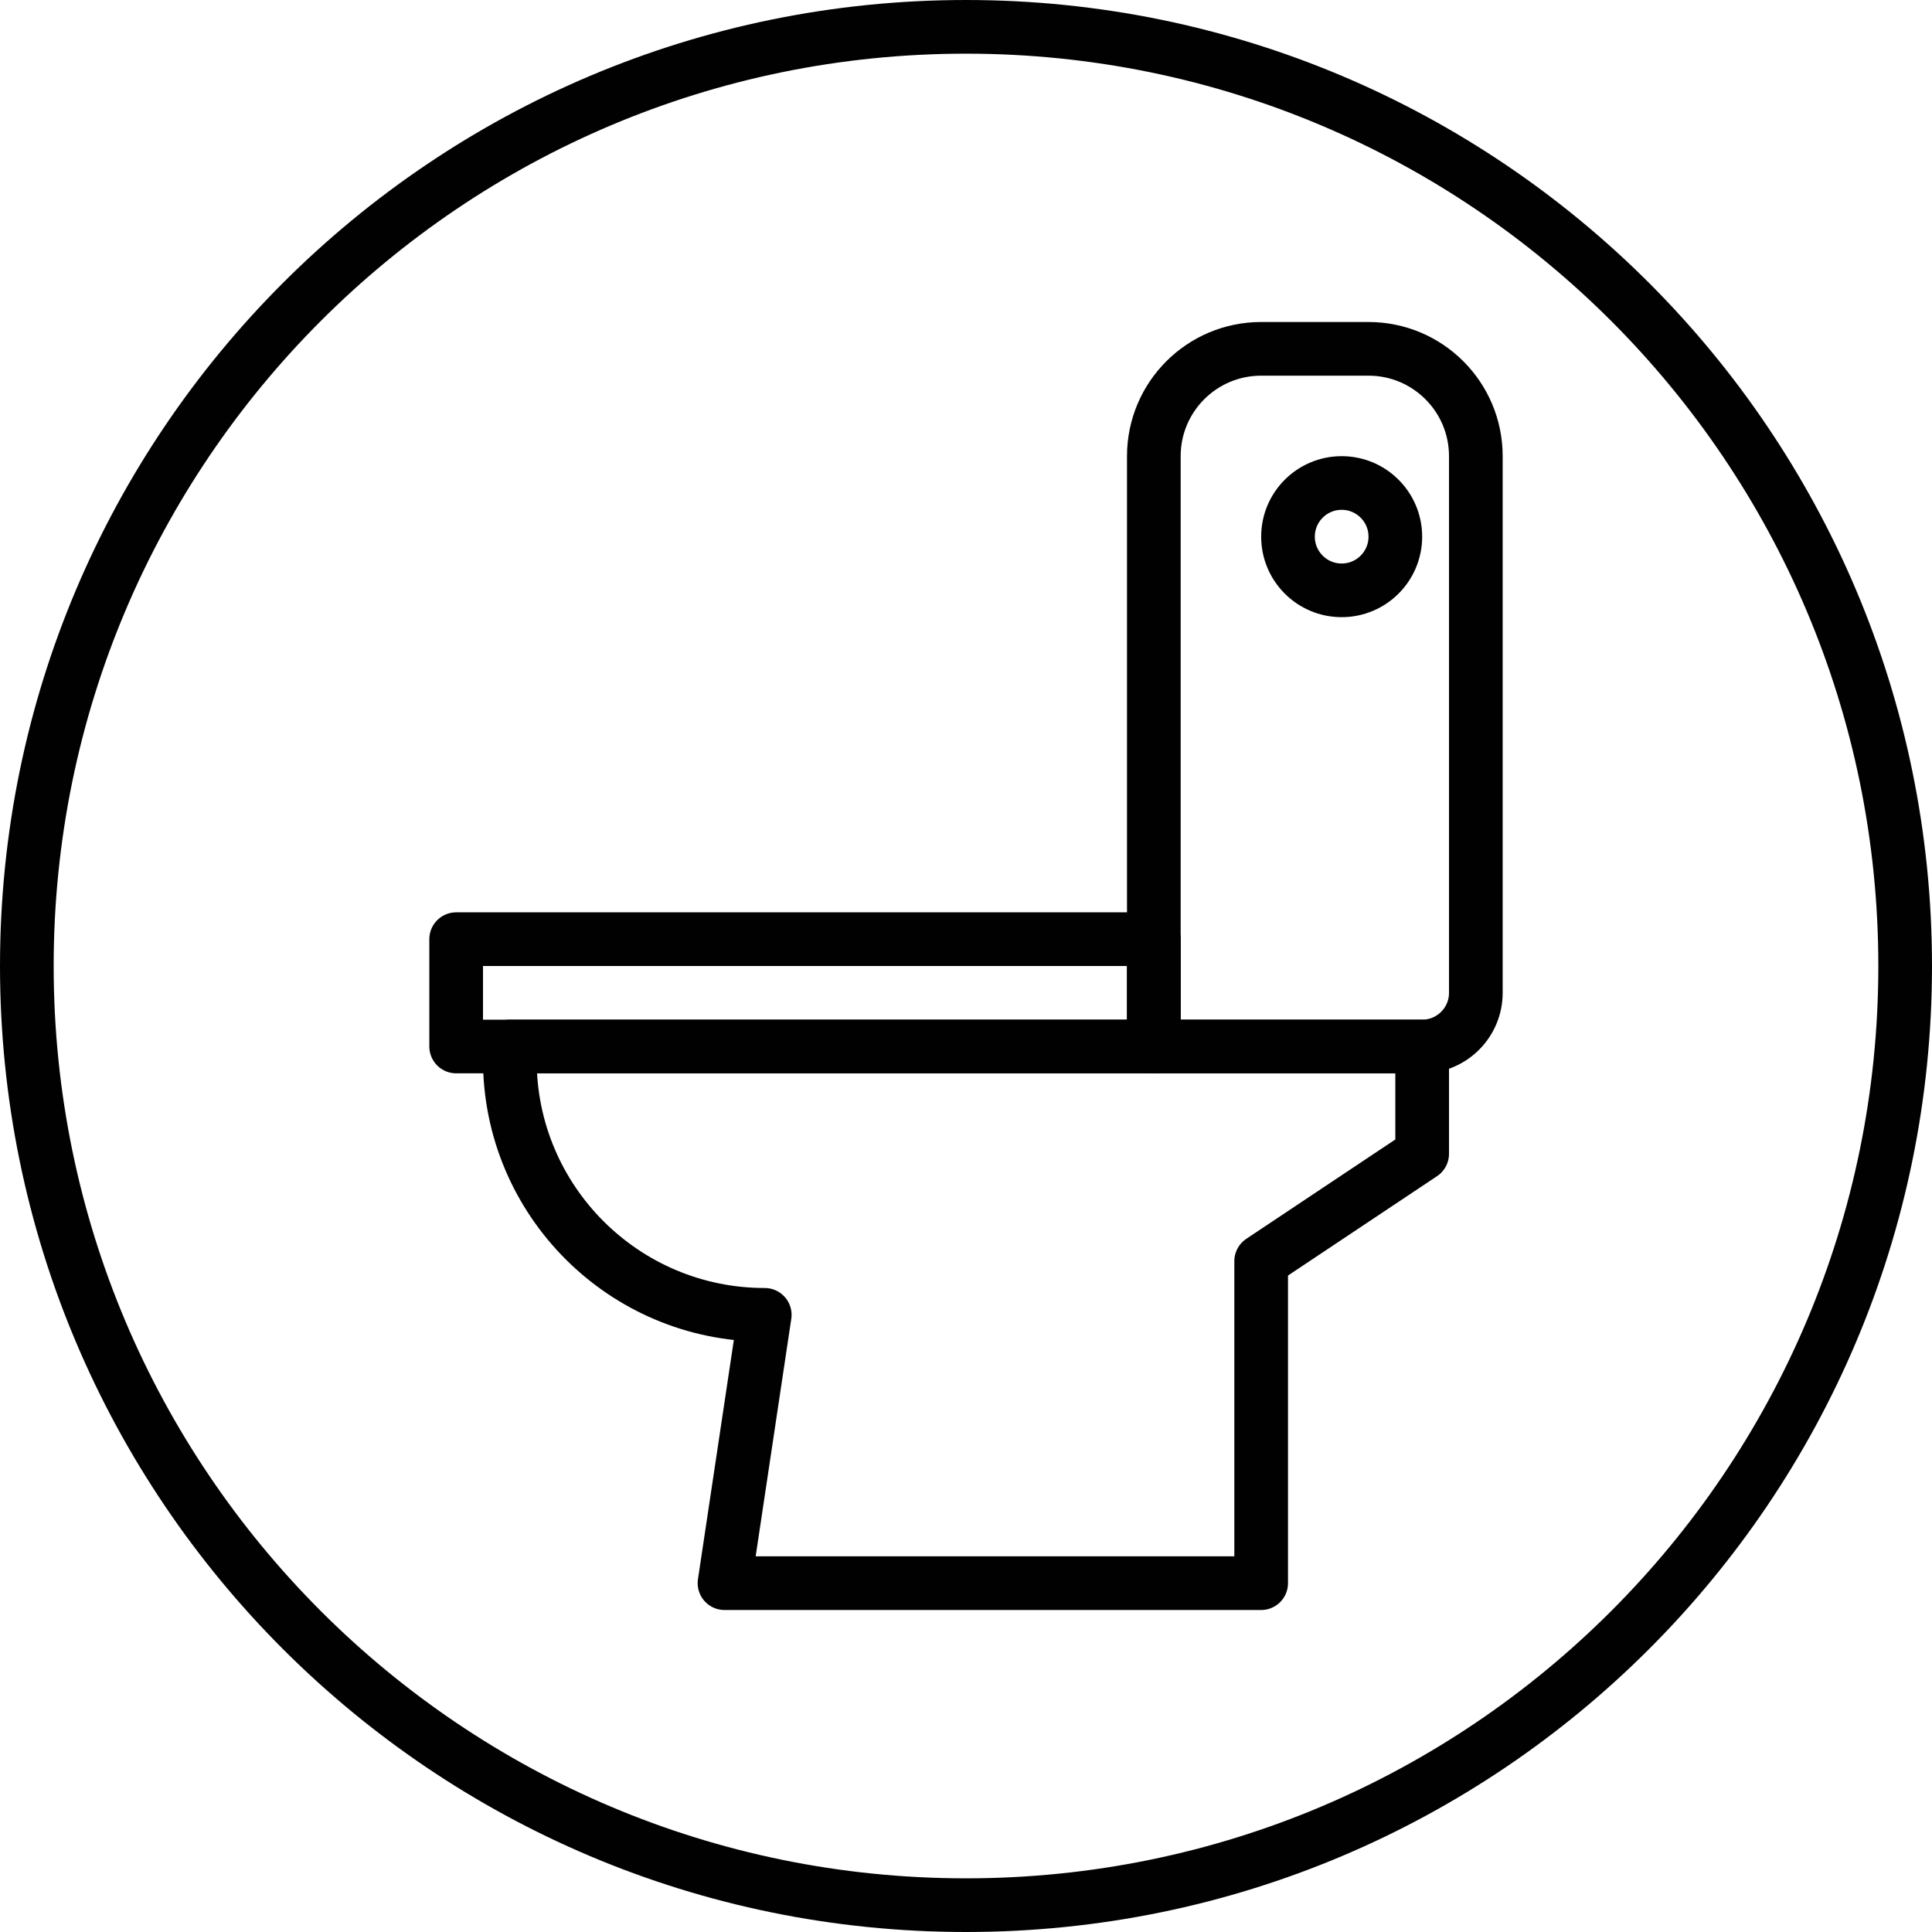
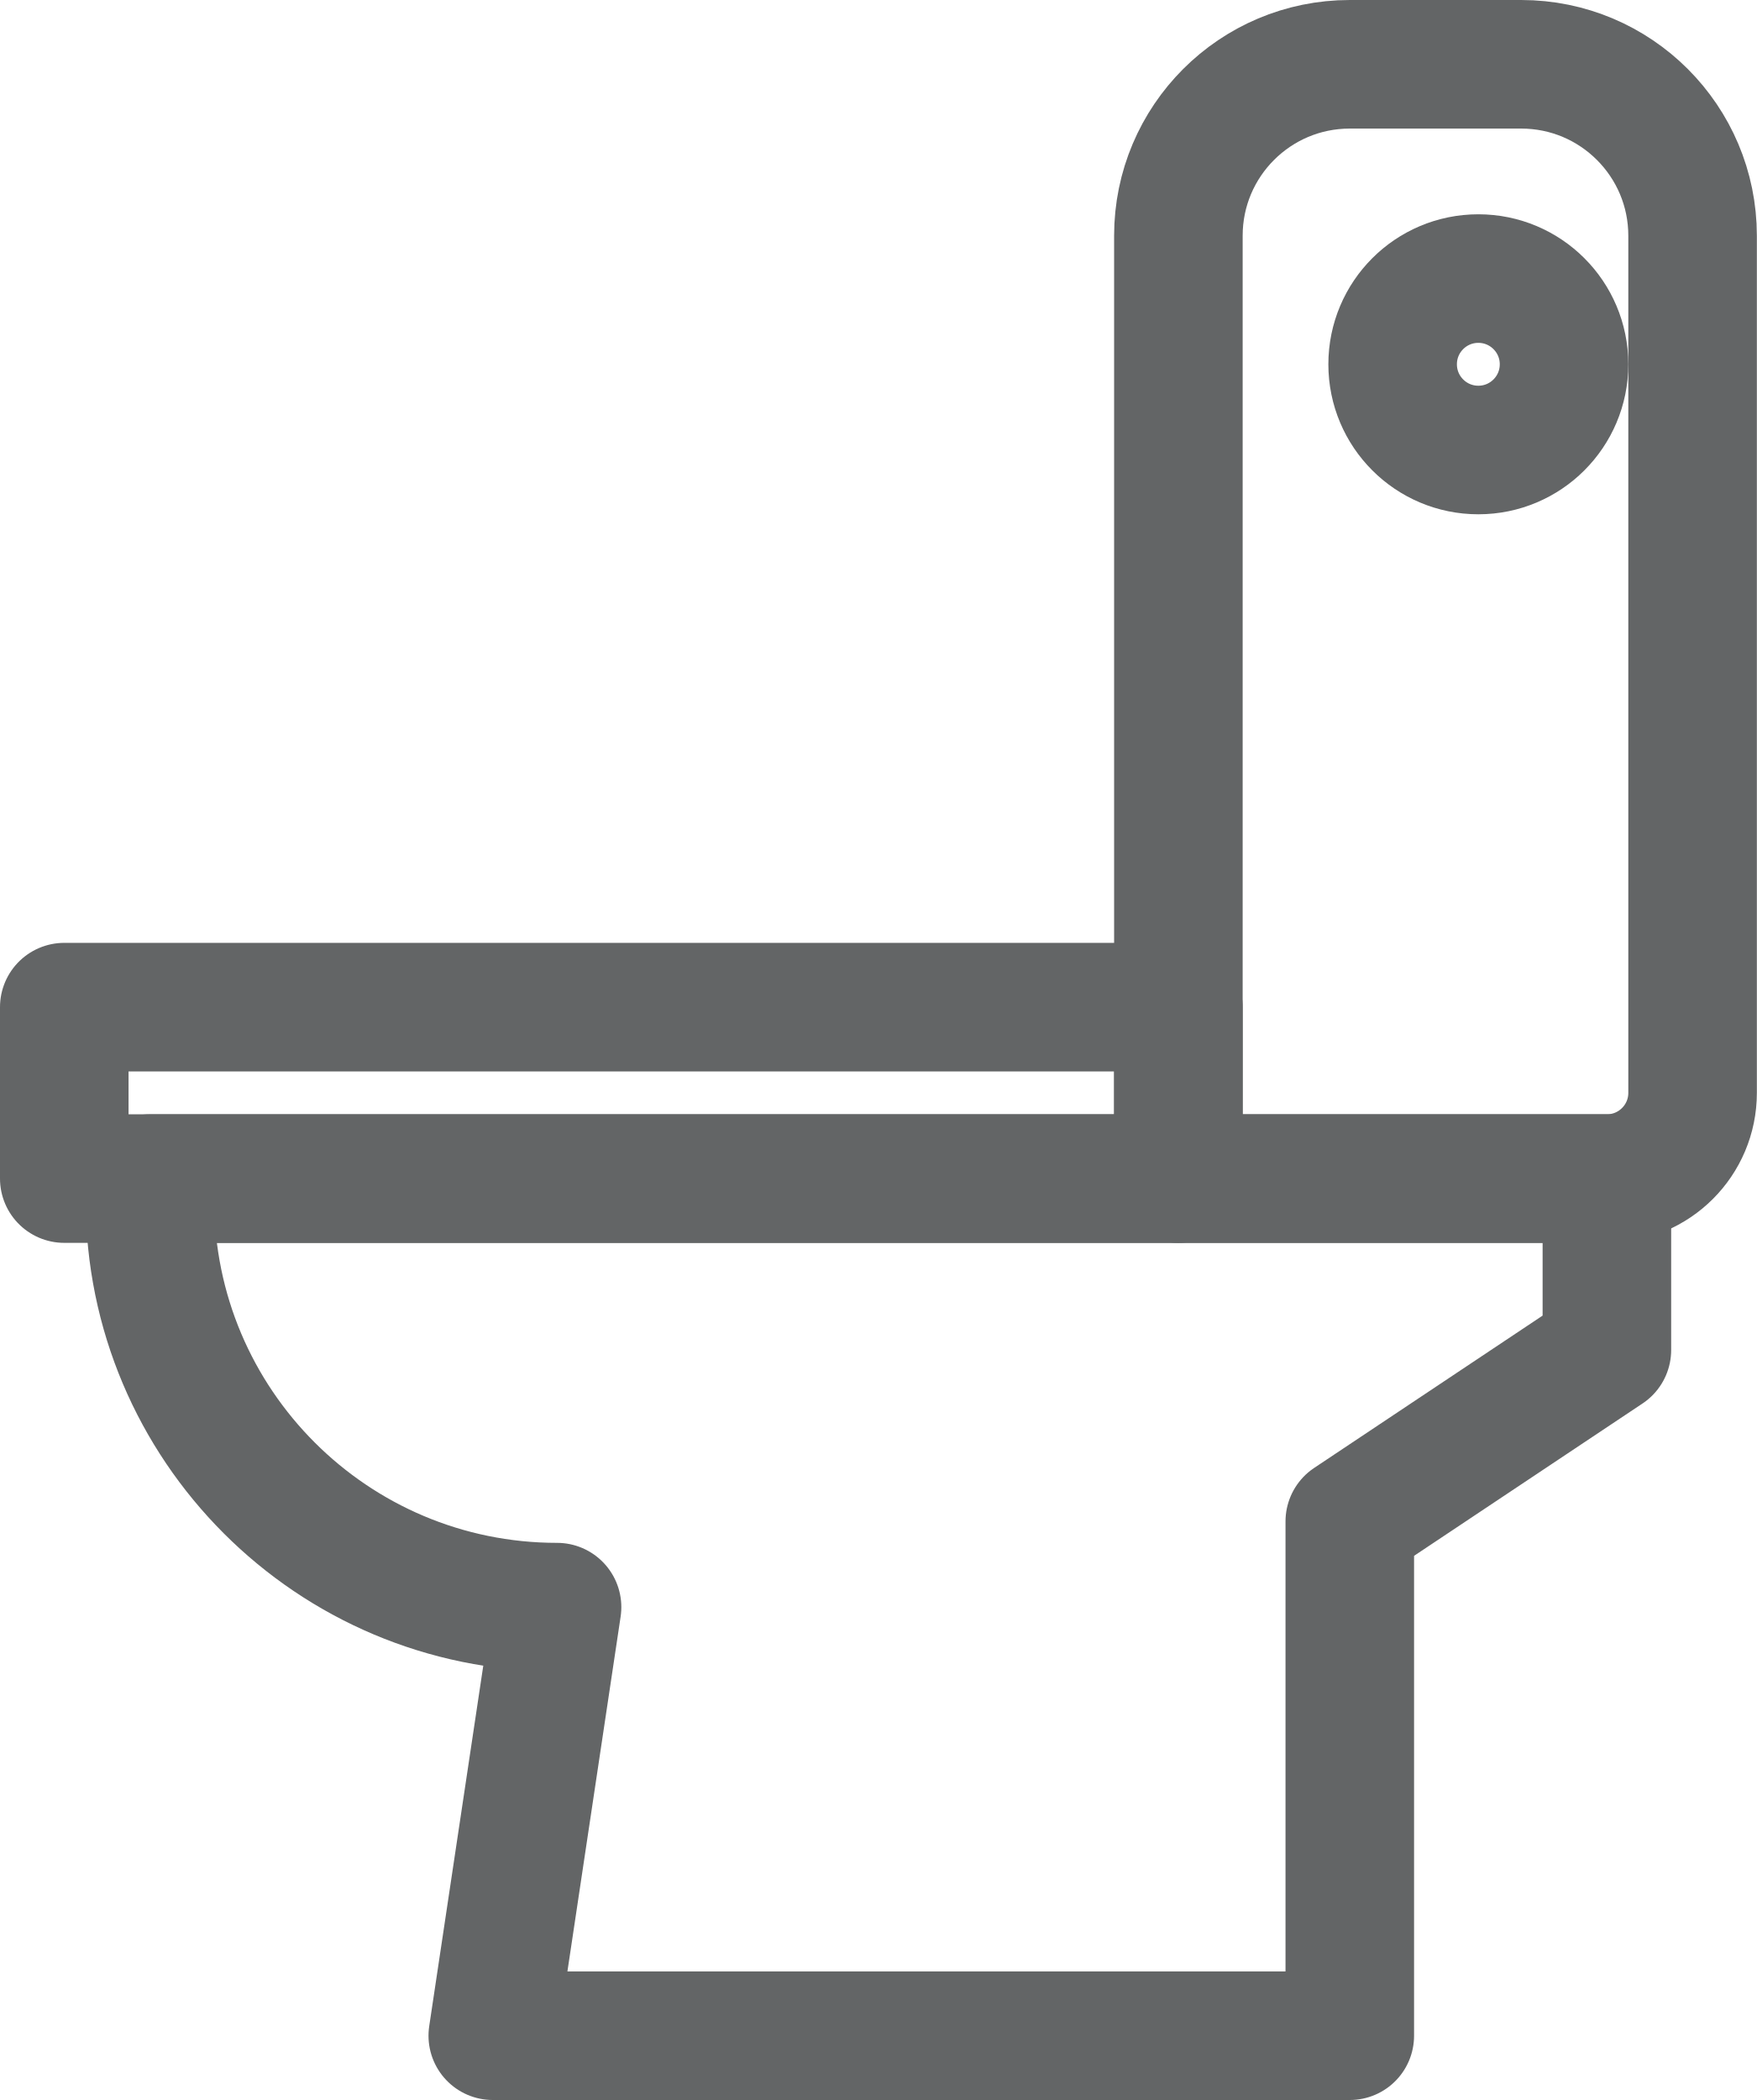
- <svg xmlns="http://www.w3.org/2000/svg" viewBox="0 0 36 36">
+ <svg xmlns="http://www.w3.org/2000/svg" viewBox="0 0 20.5 24.5">
  <defs>
-     <style>.cls-1,.cls-2{fill:none;stroke:#010101;}.cls-1{stroke-linejoin:round;}.cls-2{stroke-miterlimit:10;}</style>
+     <style>.cls-1{fill:none;stroke:#636566;stroke-linejoin:round;stroke-width:1.5px;}</style>
  </defs>
  <g id="Layer_2" data-name="Layer 2">
    <g id="Layer_1-2" data-name="Layer 1">
-       <path class="cls-1" d="M27.5,18.5a1,1,0,0,1-1,1h-5V8.5a2,2,0,0,1,2-2h2a2,2,0,0,1,2,2Z" />
-       <path class="cls-1" d="M13.5,29.5h10v-6l3-2v-2H9.5v.25a4.75,4.75,0,0,0,4.75,4.75Z" />
-       <rect class="cls-1" x="8.5" y="17.5" width="13" height="2" />
-       <circle class="cls-1" cx="25" cy="10" r="1" />
-       <circle class="cls-2" cx="18" cy="18" r="17.5" />
+       <path class="cls-1" d="M19.75,12.75a1,1,0,0,1-1,1h-5v-11a2,2,0,0,1,2-2h2a2,2,0,0,1,2,2Z" />
+       <path class="cls-1" d="M5.75,23.75h10v-6l3-2v-2h-17V14A4.75,4.75,0,0,0,6.5,18.75Z" />
+       <rect class="cls-1" x="0.75" y="11.75" width="13" height="2" />
+       <circle class="cls-1" cx="17.25" cy="4.25" r="1" />
    </g>
  </g>
</svg>
